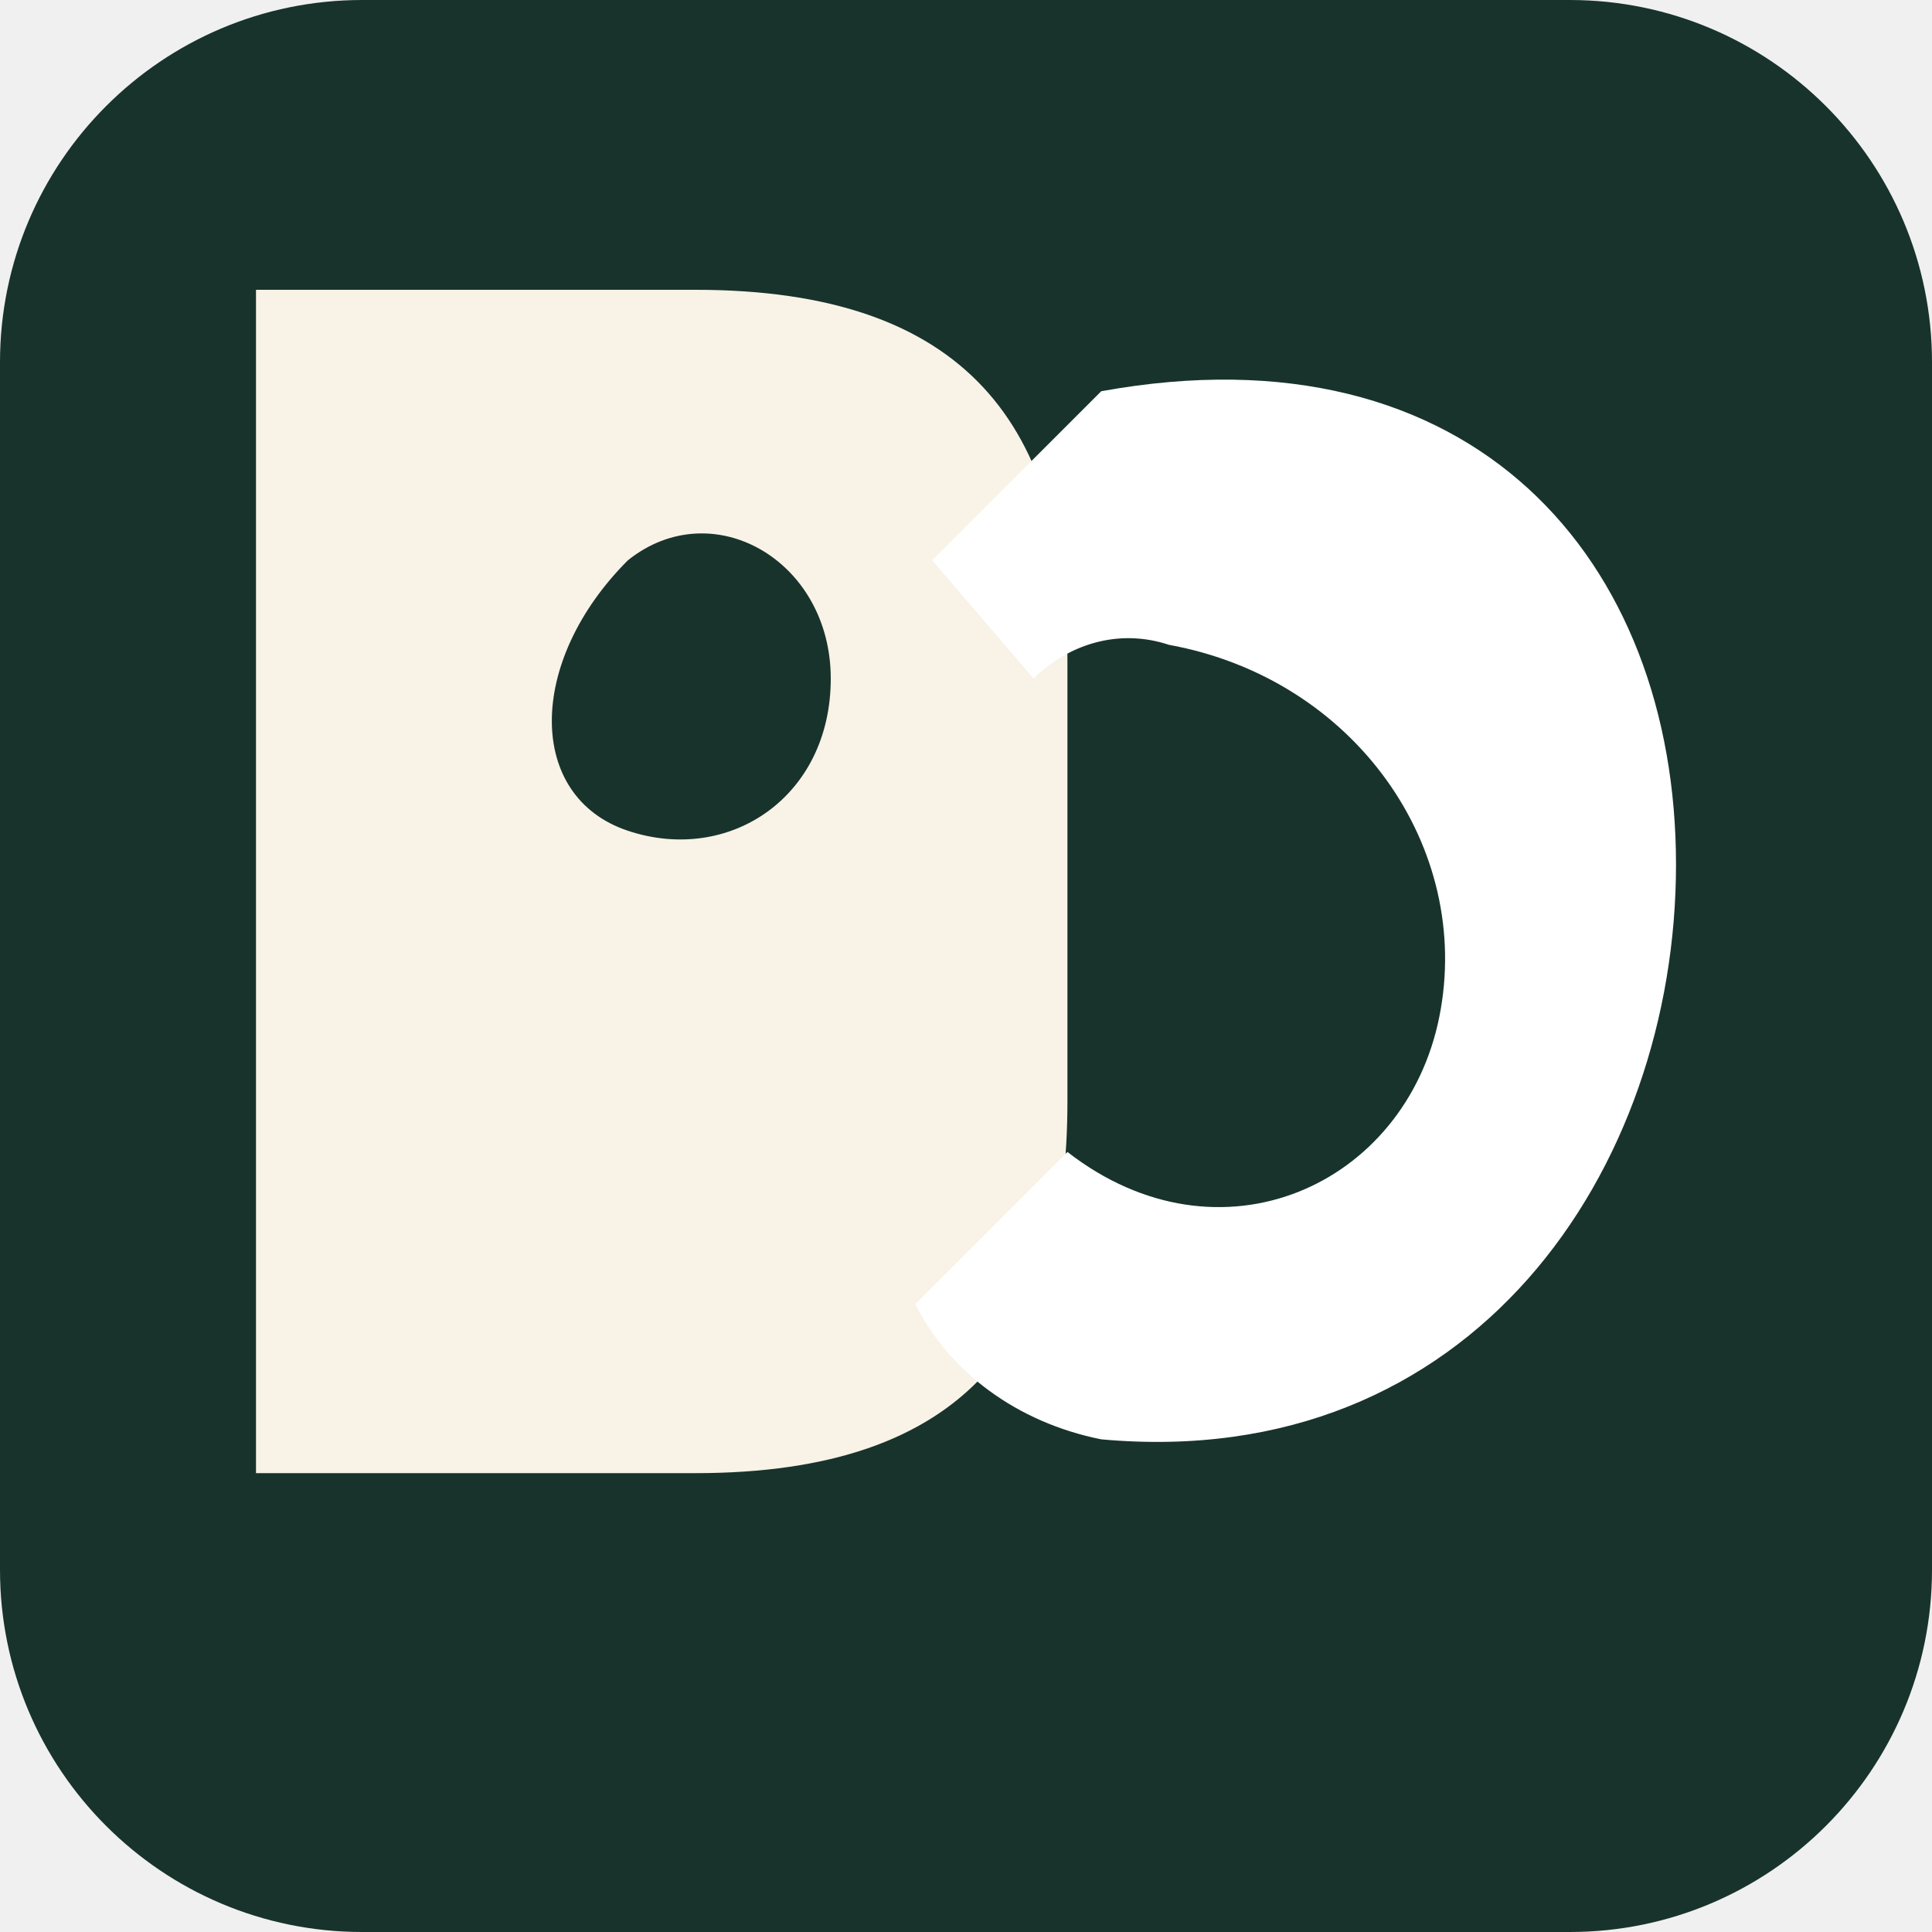
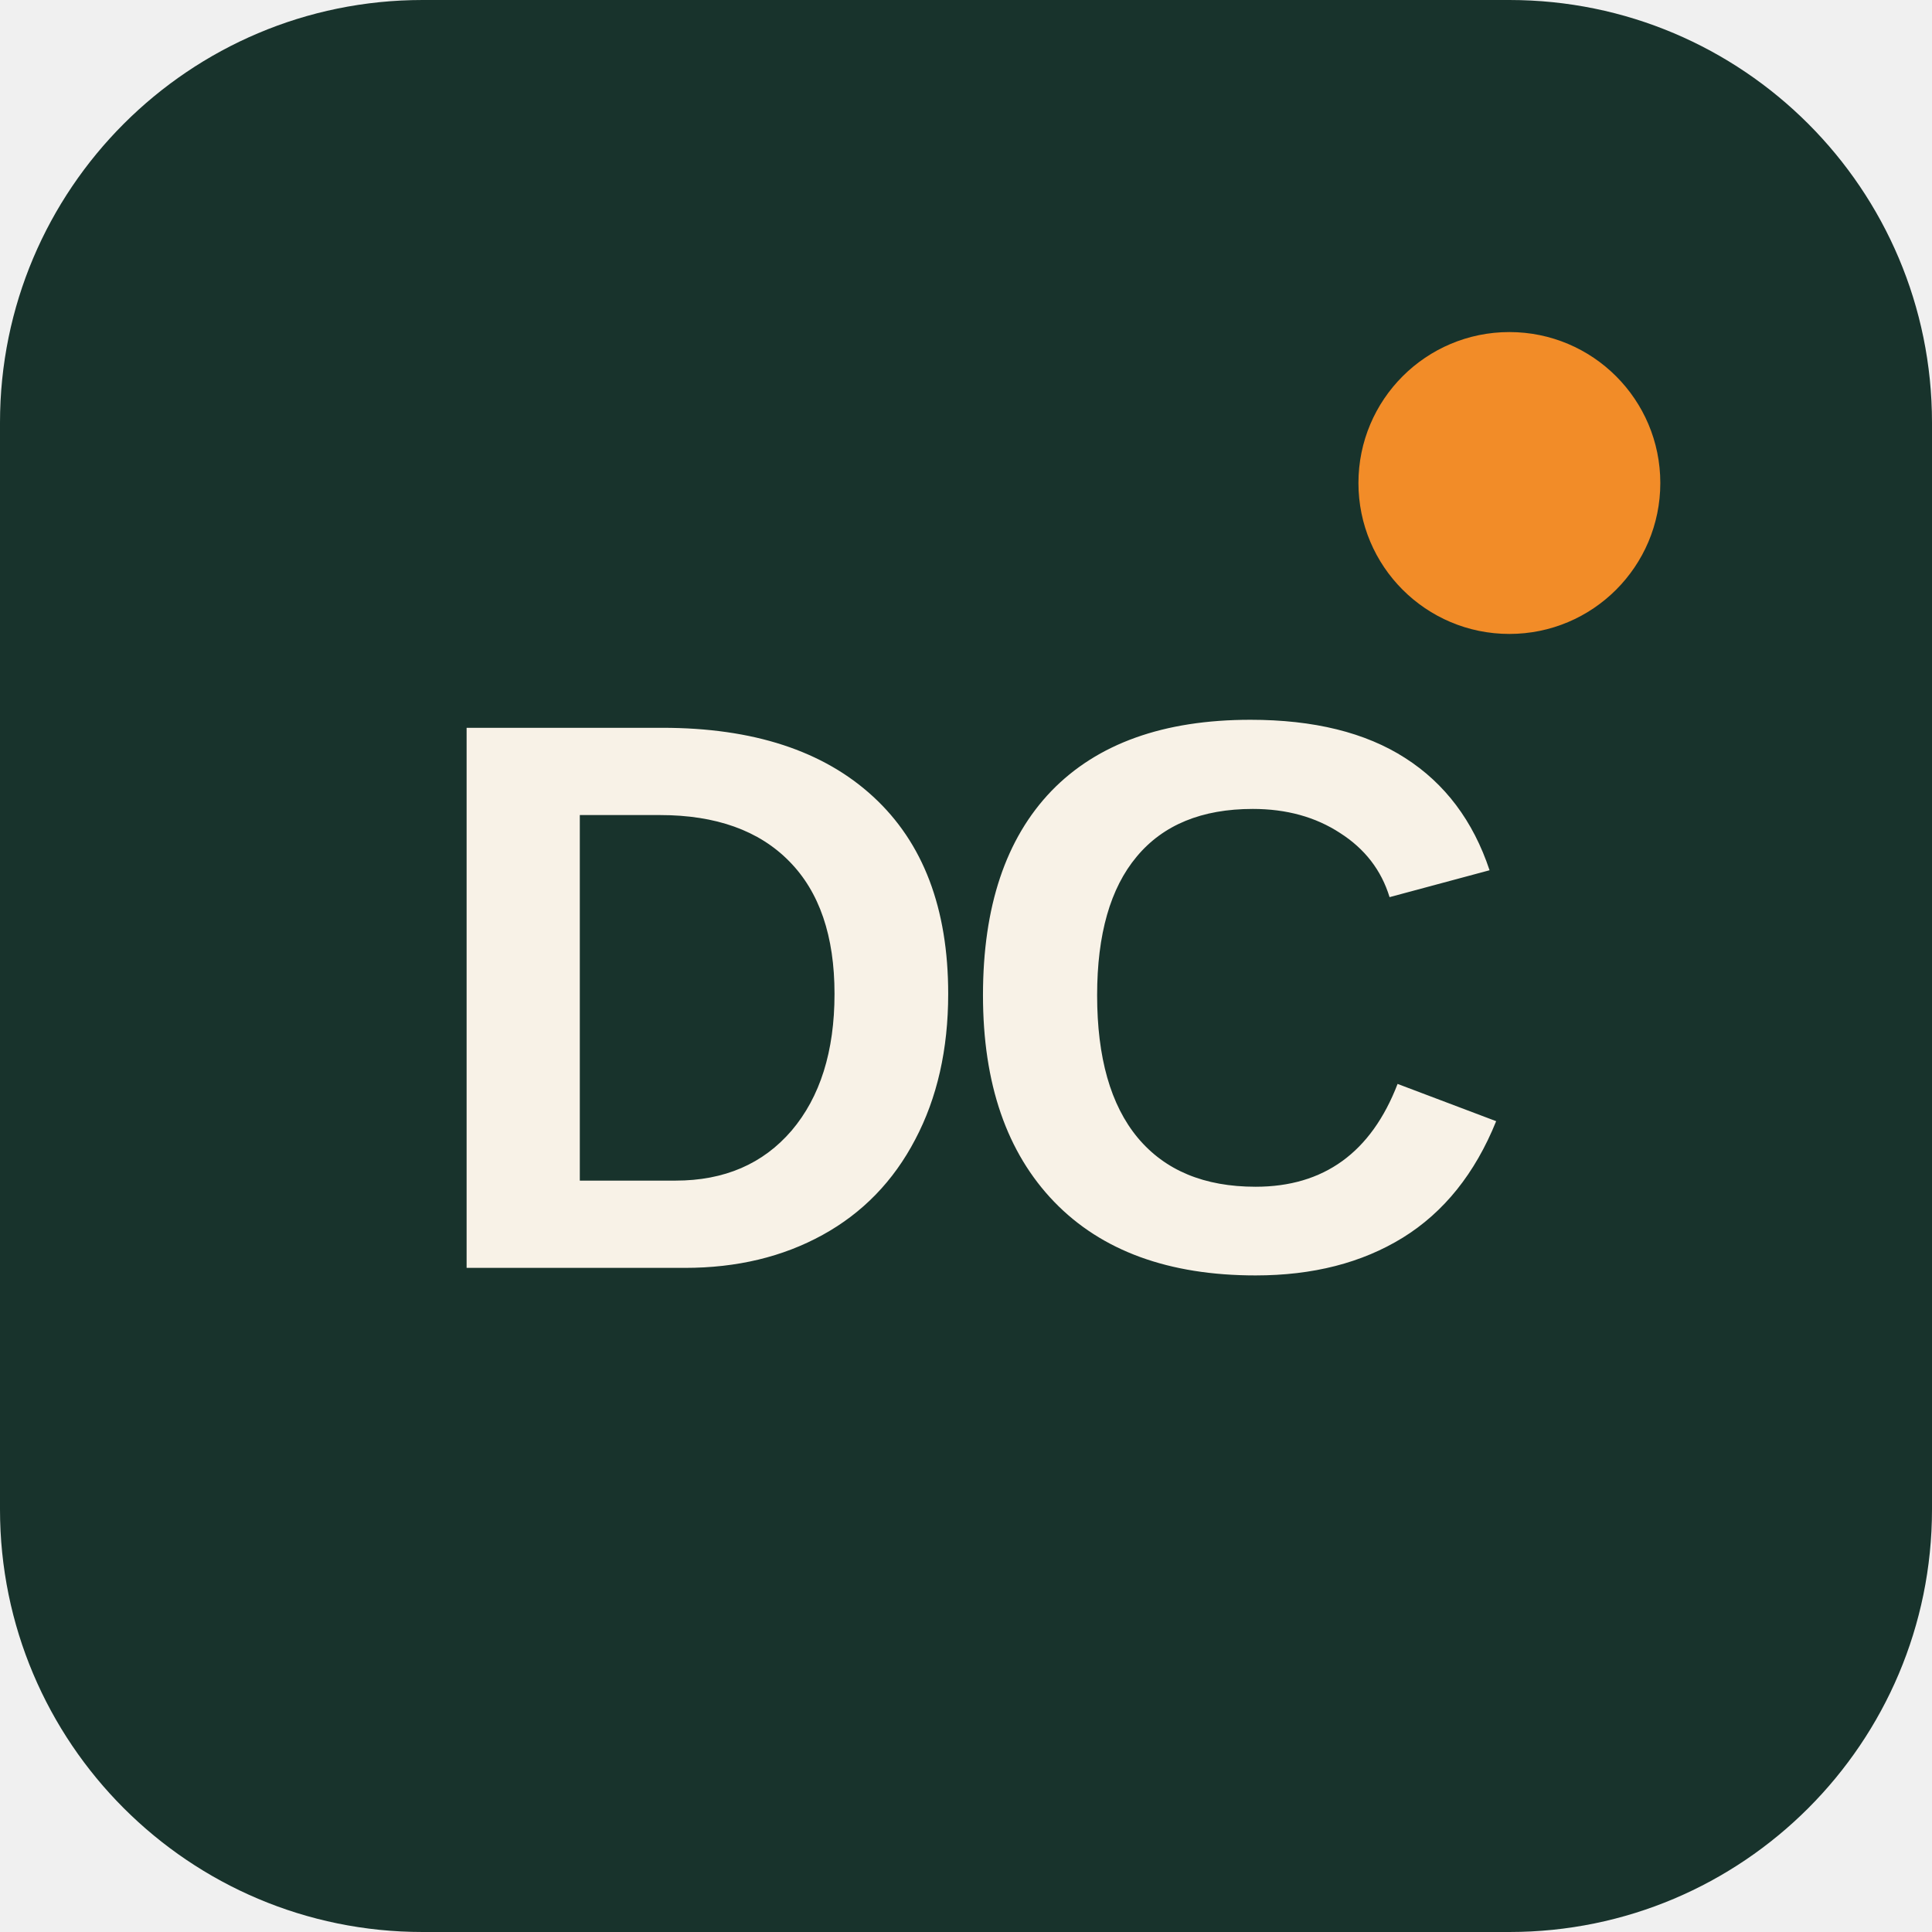
- <svg xmlns="http://www.w3.org/2000/svg" viewBox="0 0 32 32" role="img" aria-label="DC Groceries favicon">
-   <rect width="32" height="32" rx="6" fill="#18332C" />
-   <g transform="translate(2 2) scale(0.28)">
-     <path fill-rule="evenodd" clip-rule="evenodd" fill="#F8F2E7" d="M8 10h26c16 0 22 8 22 22v26c0 14-6 22-22 22H8V10zm22 16c5-4 12 0 12 7s-6 11-12 9c-6-2-6-10 0-16z" />
-     <path fill="#FFFFFF" d="M58 16c22-4 34 10 34 28s-12 36-34 34c-5-1-9-4-11-8l9-9c9 7 20 2 22-8 2-10-5-20-16-22-3-1-6 0-8 2l-6-7z" />
-   </g>
+ <svg xmlns="http://www.w3.org/2000/svg" viewBox="0 0 64 64" role="img" aria-label="DC Groceries">
+   <rect width="64" height="64" rx="14" fill="#18332C" />
+   <text x="32" y="42" text-anchor="middle" font-family="Manrope, Arial Black, Arial, sans-serif" font-size="26" font-weight="800" fill="#F8F2E7" letter-spacing="-1">DC</text>
+   <circle cx="50" cy="16" r="5" fill="#F28C28" />
</svg>
